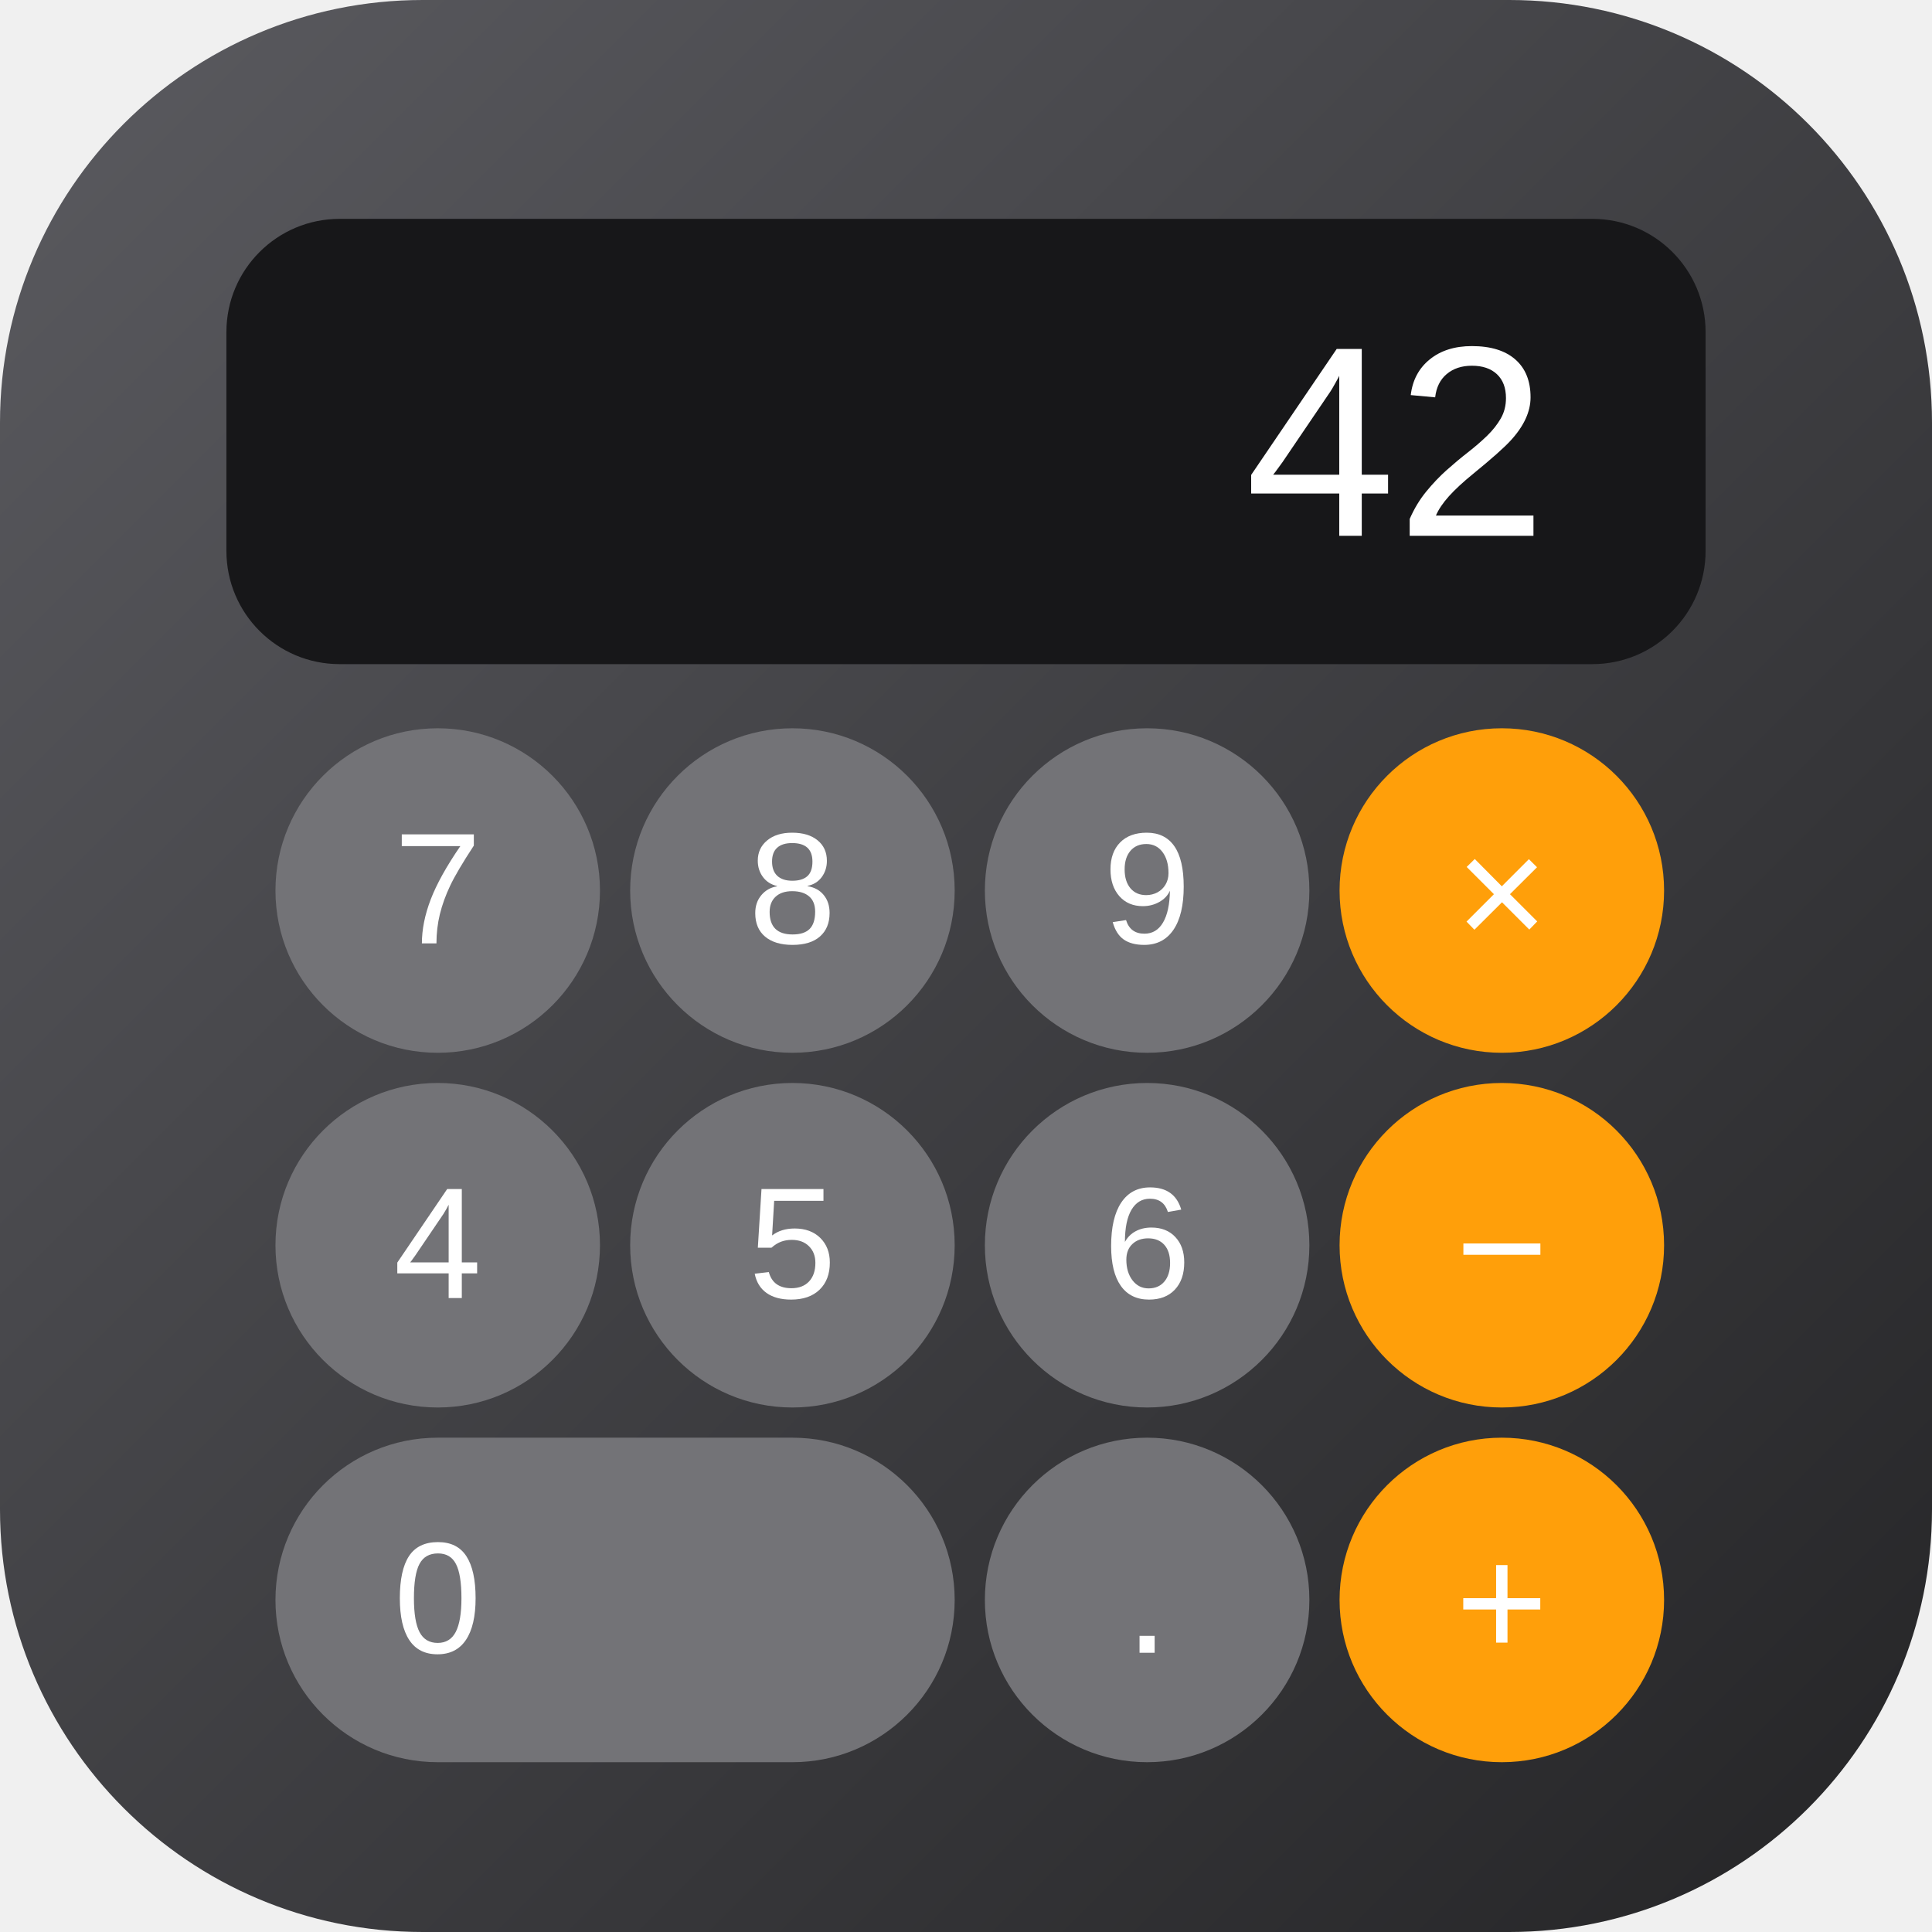
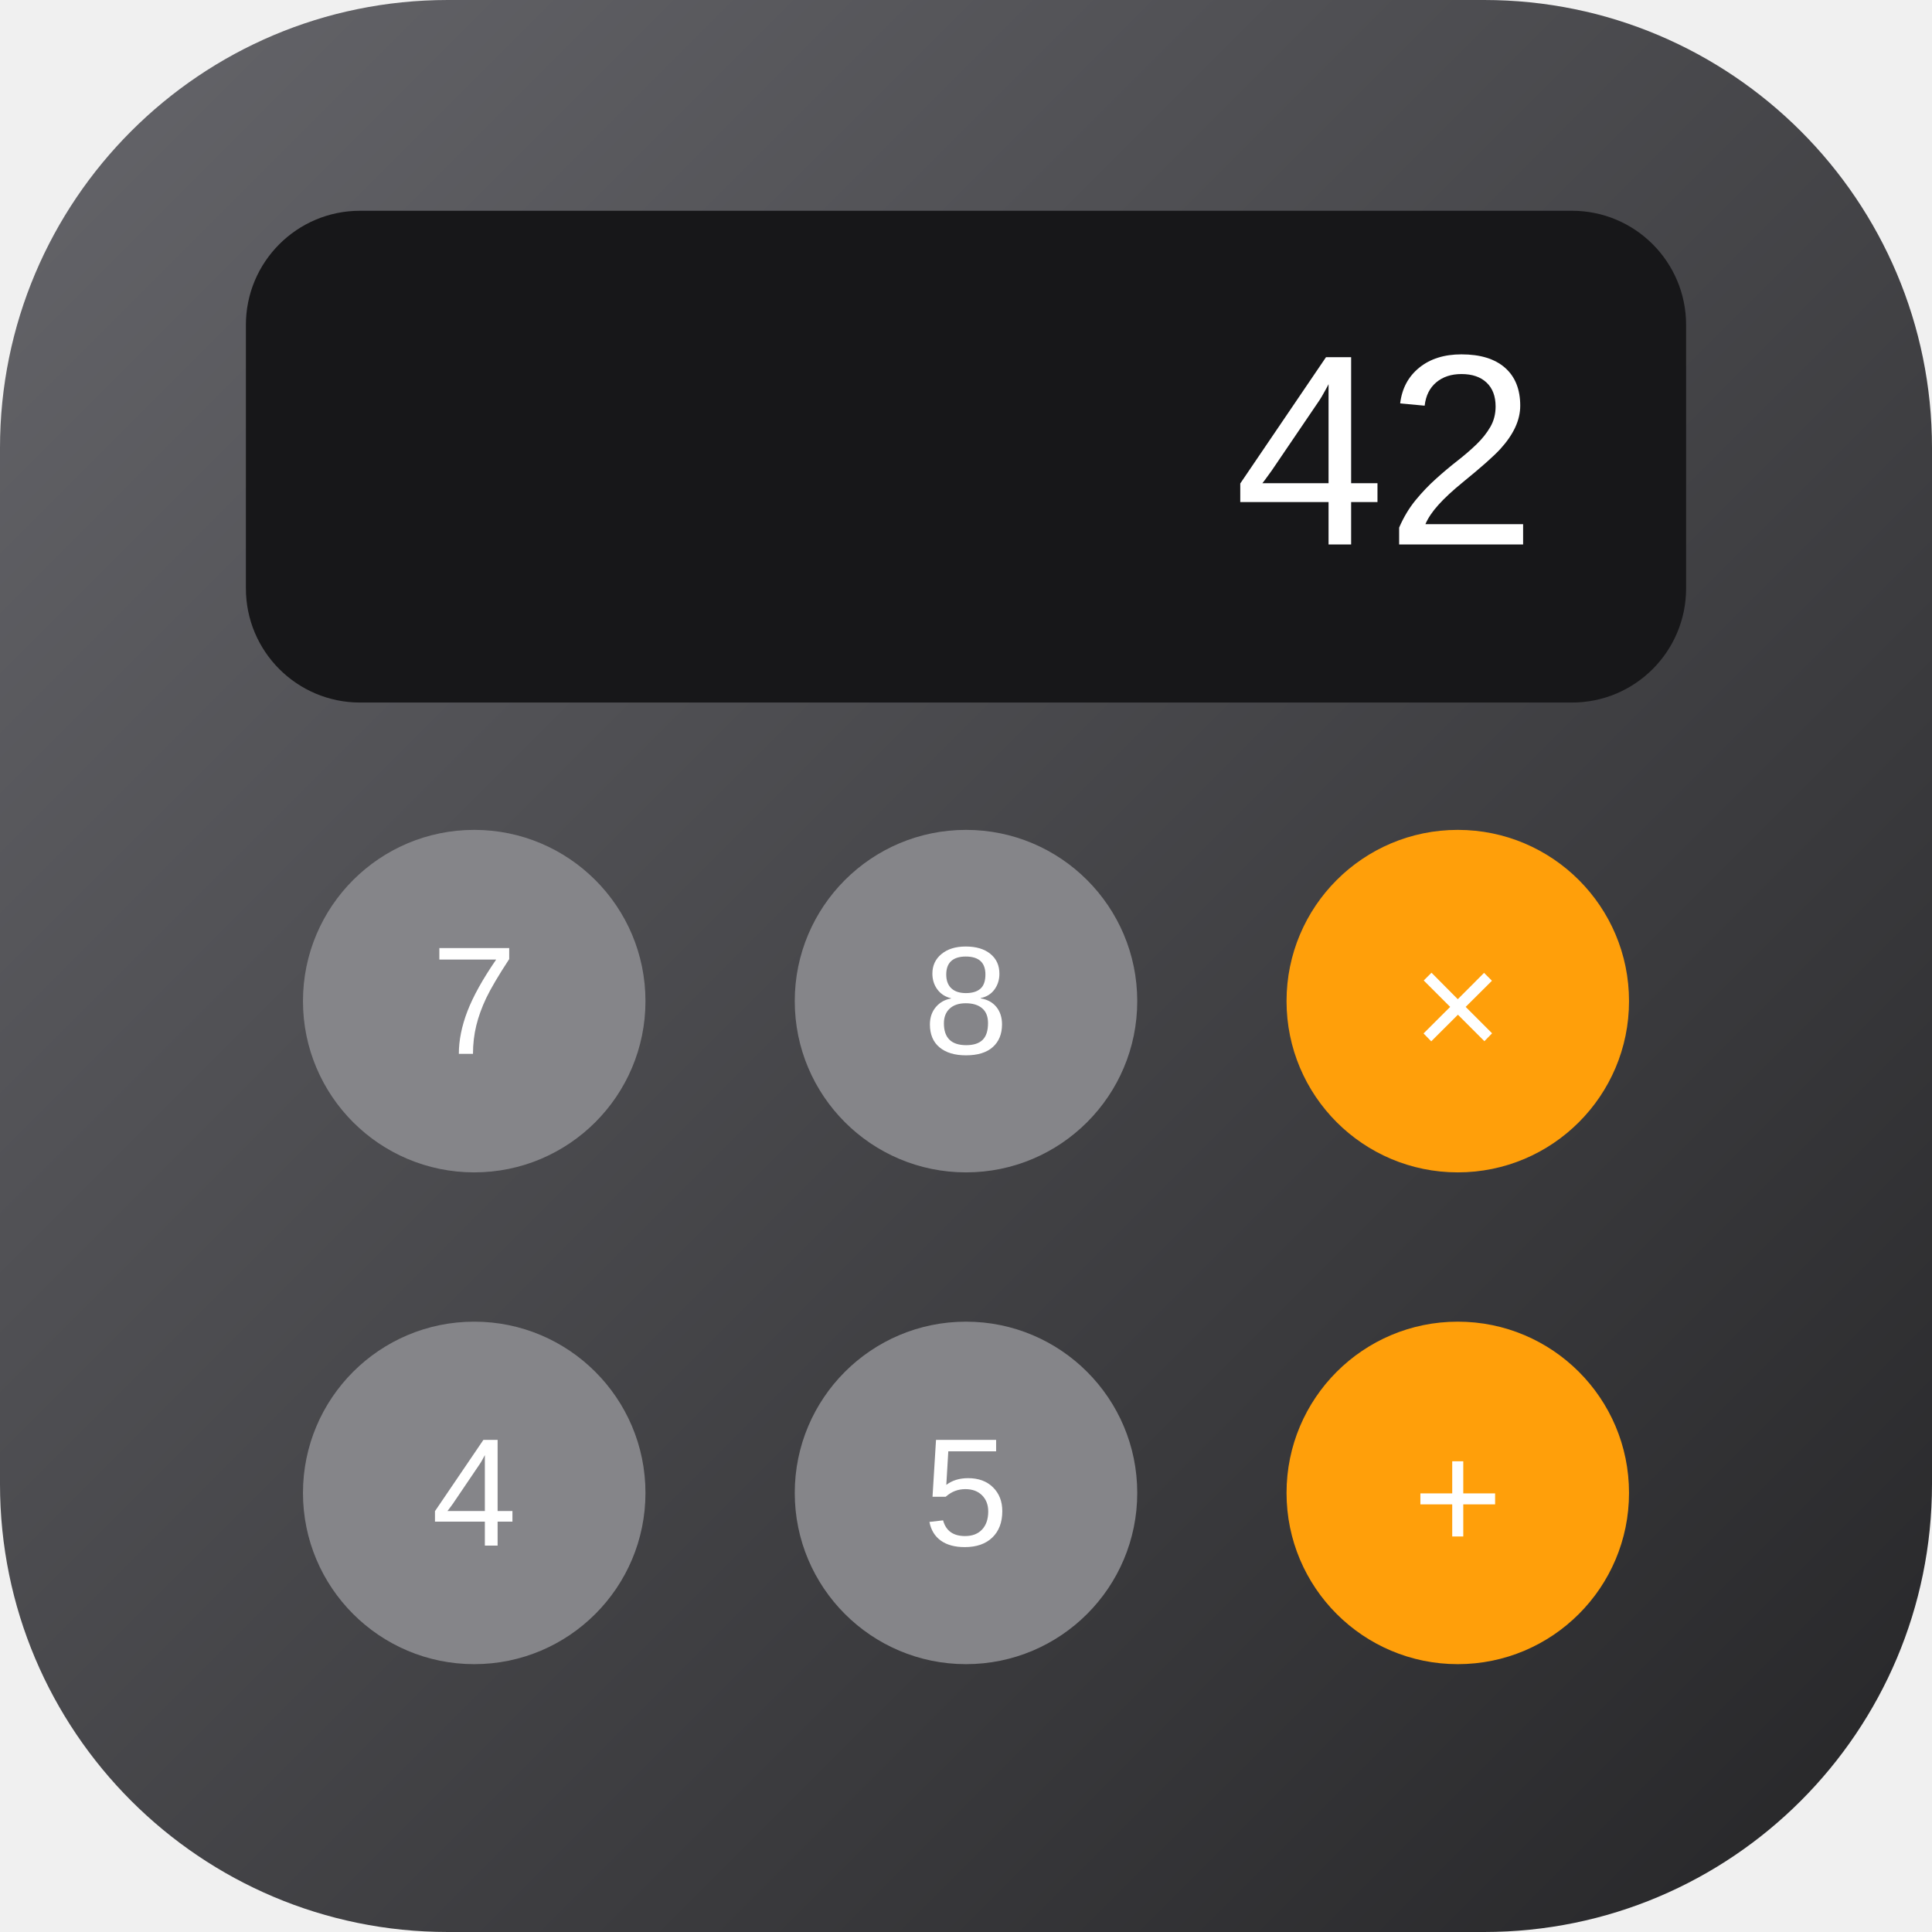
- <svg xmlns="http://www.w3.org/2000/svg" viewBox="0 0 512 512">
+ <svg xmlns="http://www.w3.org/2000/svg" viewBox="36 36 440 440">
  <defs>
-     <linearGradient id="bg" x1="0" y1="0" x2="1" y2="1">
-       <stop offset="0" stop-color="#5b5b60" />
-       <stop offset="1" stop-color="#242426" />
+     <linearGradient id="a" x1="0" y1="0" x2="1" y2="1">
+       <stop stop-color="#66666b" />
+       <stop offset="1" stop-color="#252527" />
    </linearGradient>
  </defs>
-   <rect width="512" height="512" rx="112" fill="url(#bg)" />
-   <rect x="60" y="58" width="392" height="118" rx="30" fill="#171719" />
-   <text x="410" y="142" text-anchor="end" fill="#fff" font-family="-apple-system,Arial" font-size="72">42</text>
-   <g fill="#737377">
-     <circle cx="116" cy="236" r="43" />
-     <circle cx="210" cy="236" r="43" />
-     <circle cx="304" cy="236" r="43" />
-     <circle cx="116" cy="330" r="43" />
-     <circle cx="210" cy="330" r="43" />
-     <circle cx="304" cy="330" r="43" />
-     <rect x="73" y="381" width="180" height="86" rx="43" />
-     <circle cx="304" cy="424" r="43" />
+   <rect x="36" y="36" width="440" height="440" rx="102" fill="url(#a)" />
+   <rect x="92" y="84" width="328" height="112" rx="26" fill="#171719" />
+   <text x="386" y="160" text-anchor="end" fill="#fff" font-family="-apple-system,Arial" font-size="62" font-weight="300">42</text>
+   <g>
+     <circle cx="144" cy="264" r="39" fill="#858589" />
+     <circle cx="256" cy="264" r="39" fill="#858589" />
+     <circle cx="368" cy="264" r="39" fill="#ff9f0a" />
+     <circle cx="144" cy="376" r="39" fill="#858589" />
+     <circle cx="256" cy="376" r="39" fill="#858589" />
+     <circle cx="368" cy="376" r="39" fill="#ff9f0a" />
  </g>
-   <g fill="#ff9f0a">
-     <circle cx="398" cy="236" r="43" />
-     <circle cx="398" cy="330" r="43" />
-     <circle cx="398" cy="424" r="43" />
-   </g>
-   <g fill="#fff" font-family="-apple-system,Arial" font-size="42" text-anchor="middle">
-     <text x="116" y="250">7</text>
-     <text x="210" y="250">8</text>
-     <text x="304" y="250">9</text>
-     <text x="398" y="251">×</text>
-     <text x="116" y="344">4</text>
-     <text x="210" y="344">5</text>
-     <text x="304" y="344">6</text>
-     <text x="398" y="345">−</text>
-     <text x="116" y="438">0</text>
-     <text x="304" y="438">.</text>
-     <text x="398" y="439">+</text>
+   <g fill="#fff" font-family="-apple-system,Arial" font-size="35" text-anchor="middle">
+     <text x="144" y="276">7</text>
+     <text x="256" y="276">8</text>
+     <text x="368" y="277">×</text>
+     <text x="144" y="388">4</text>
+     <text x="256" y="388">5</text>
+     <text x="368" y="389">+</text>
  </g>
</svg>
